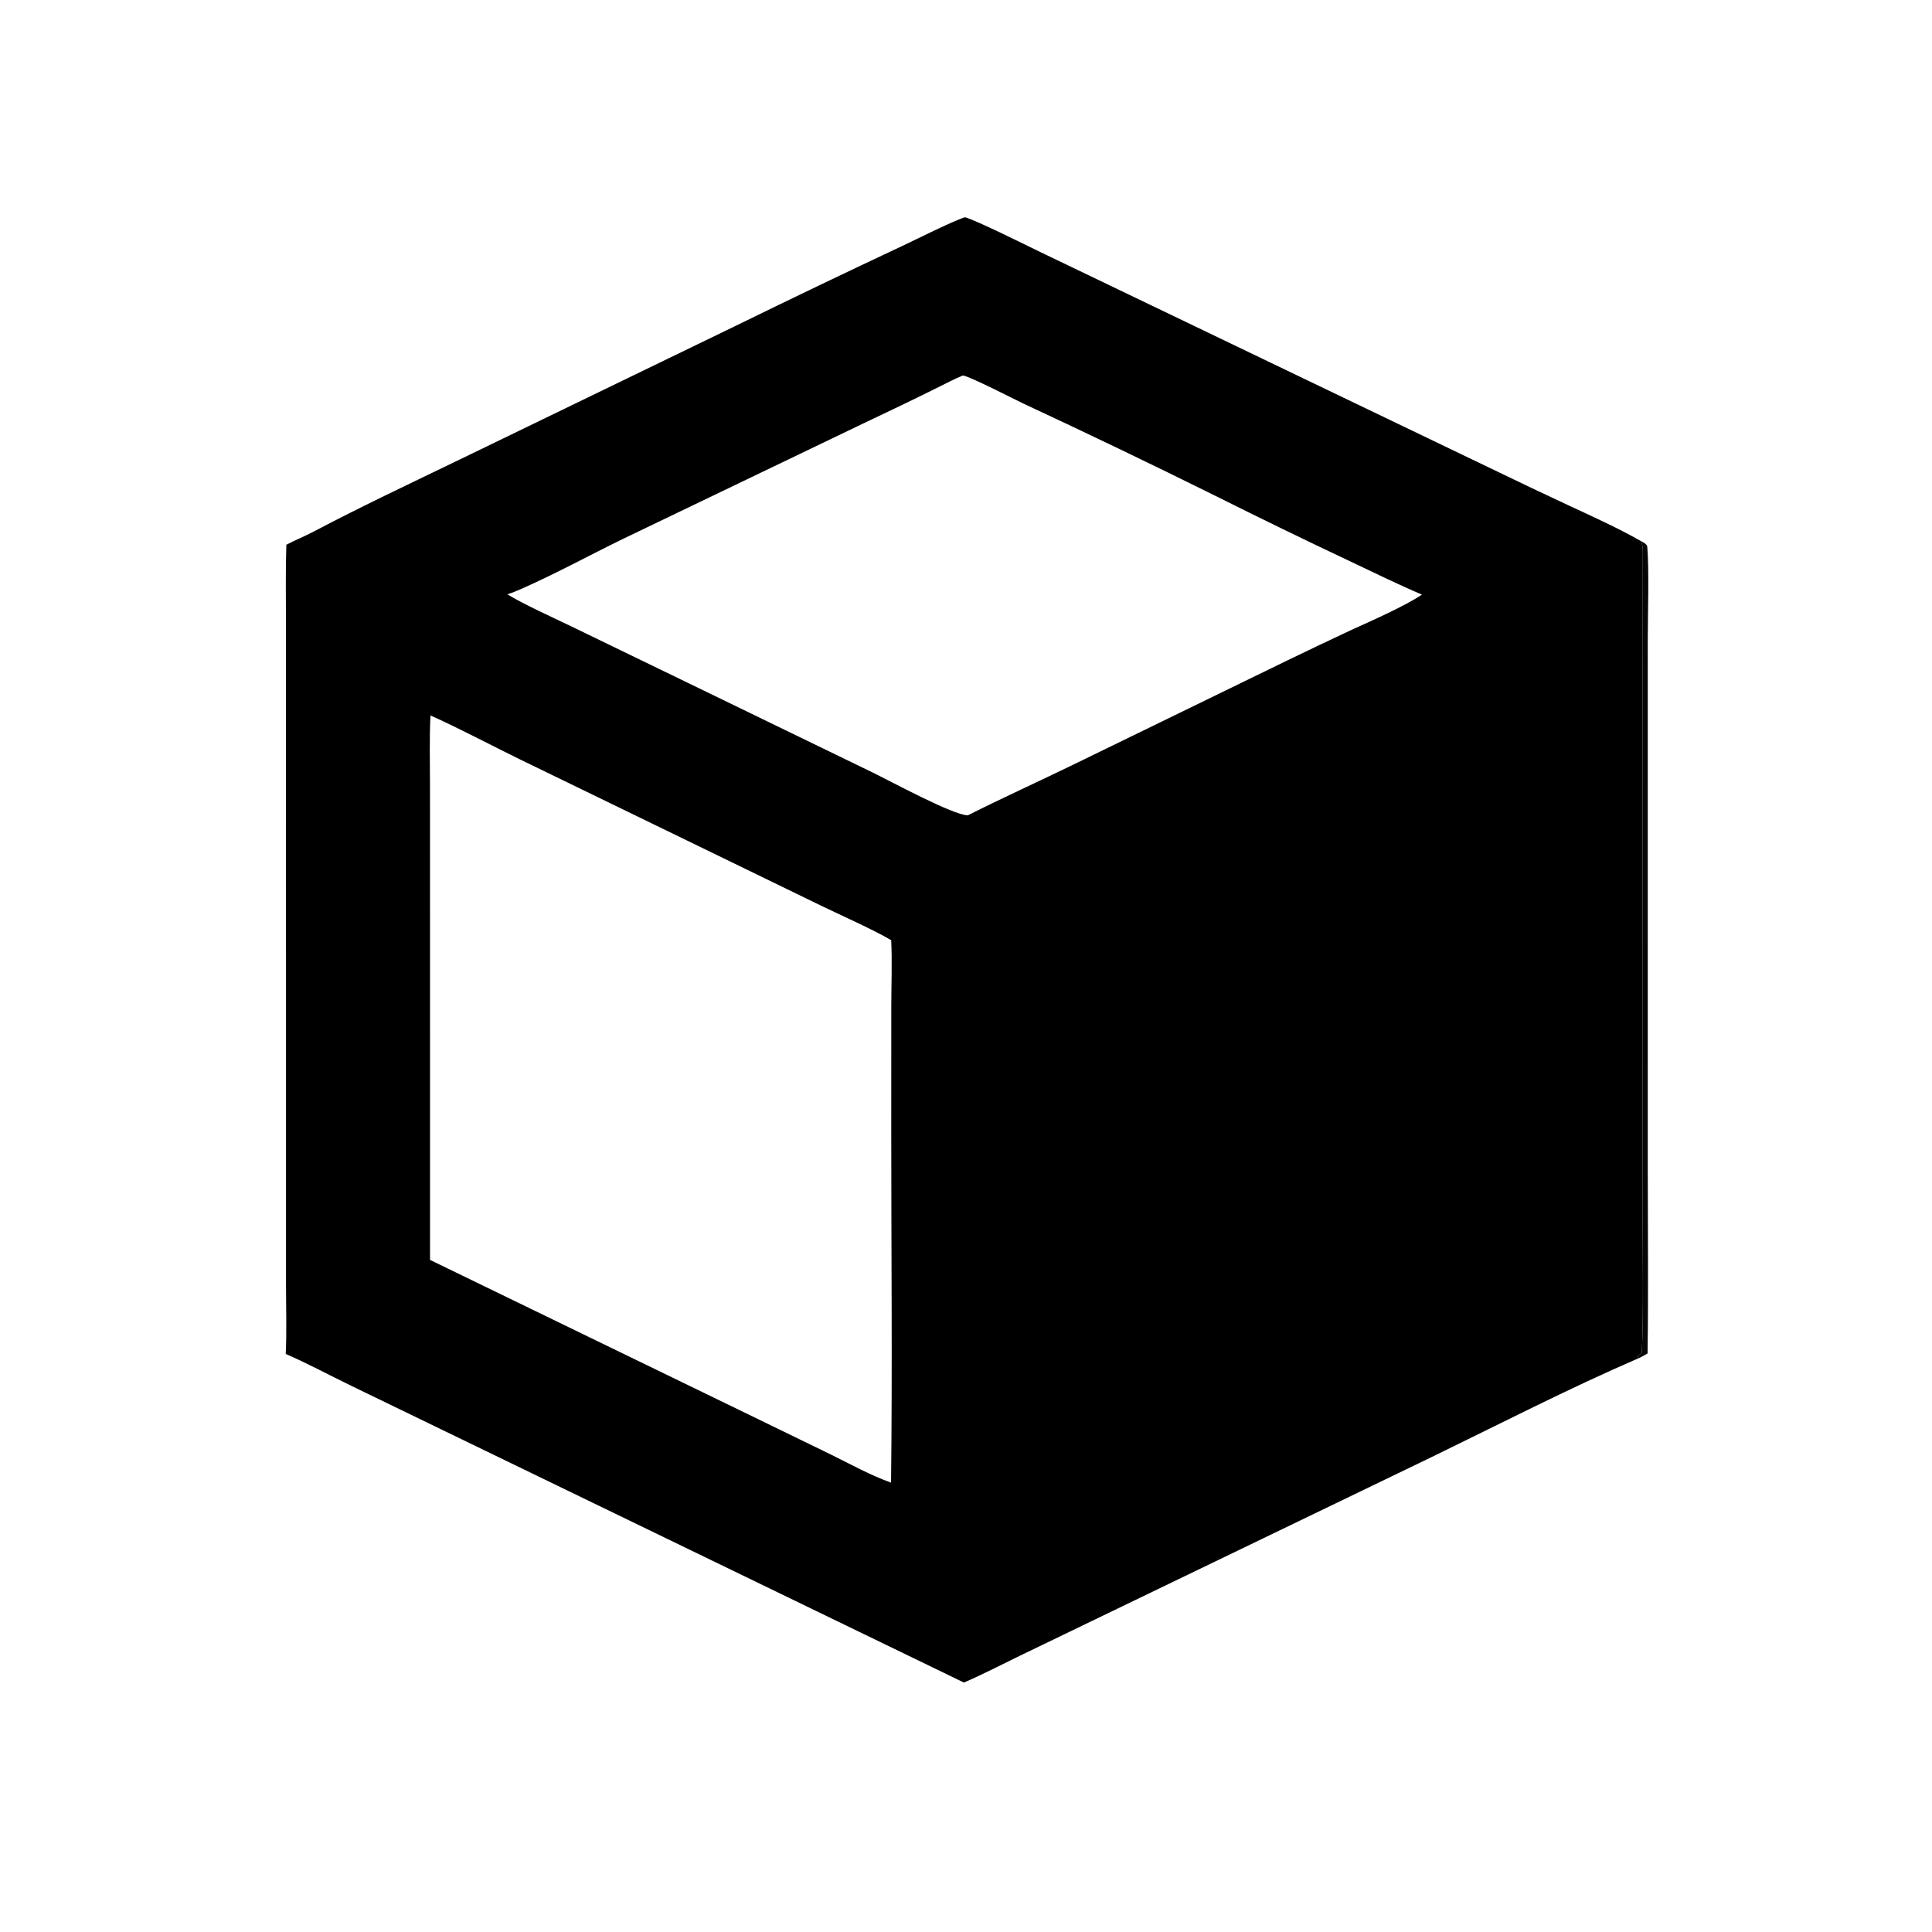
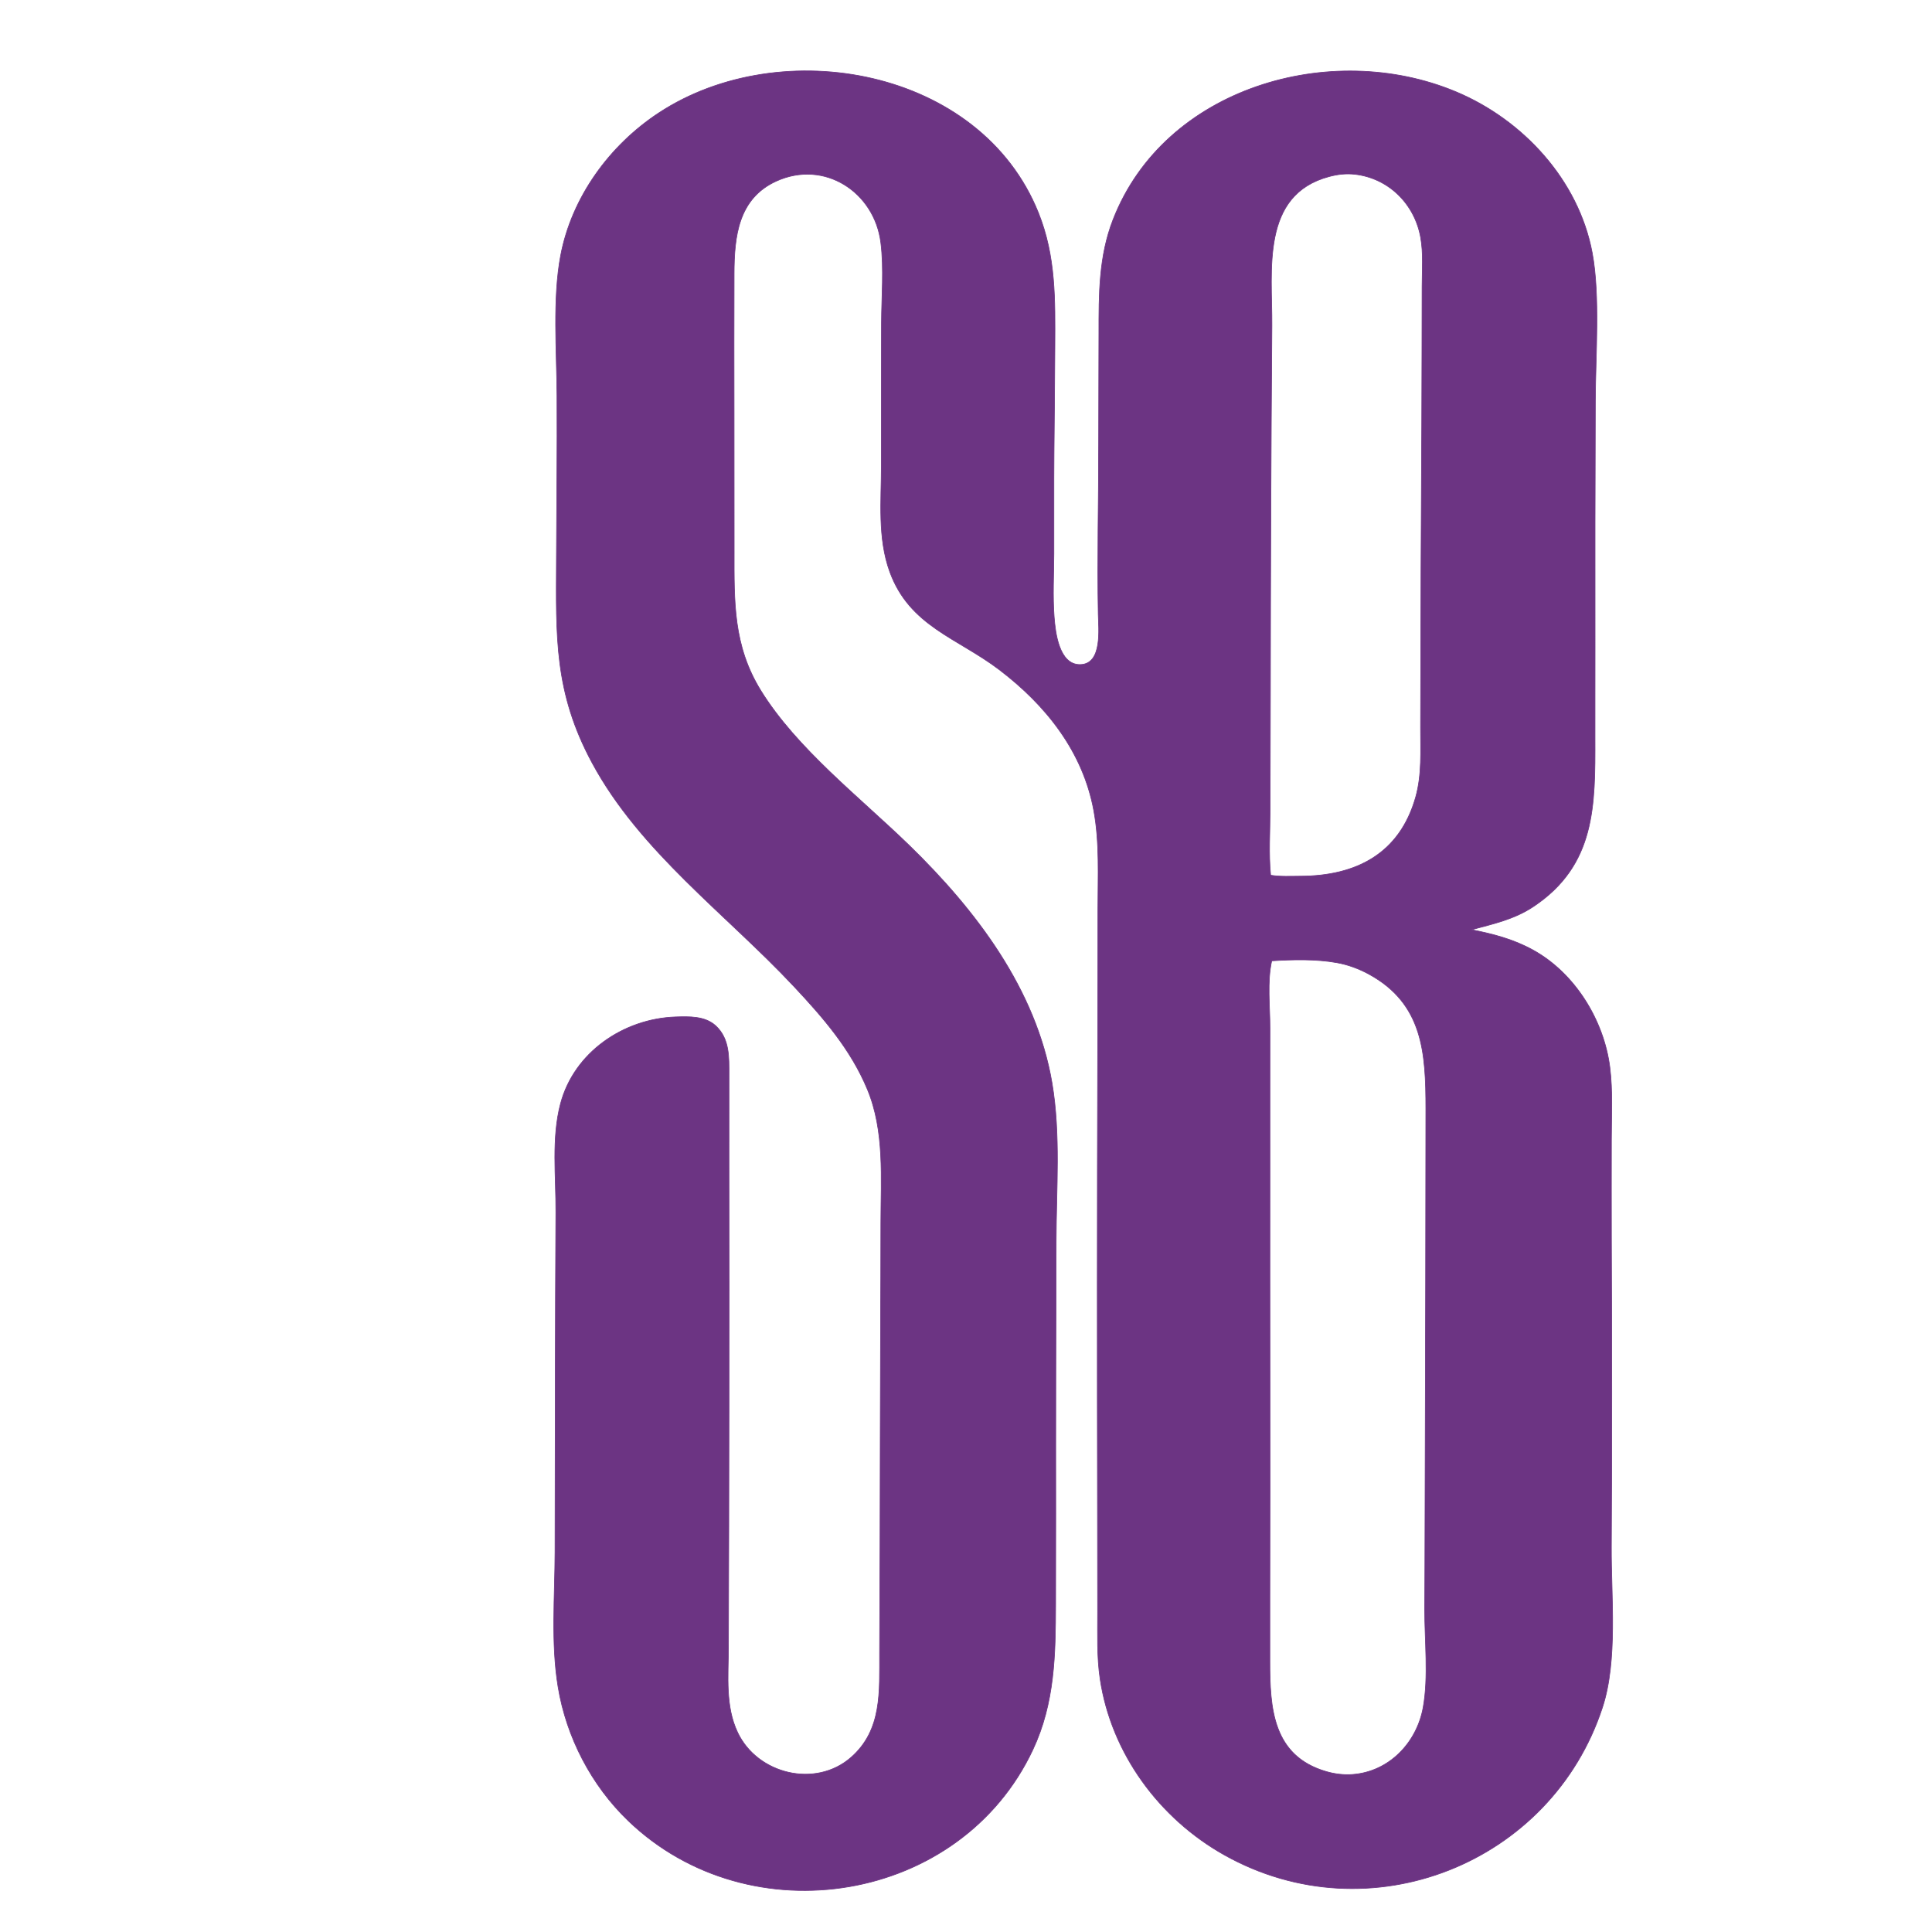
- <svg xmlns="http://www.w3.org/2000/svg" width="1024" height="1024" viewBox="0 0 1024 1024">
-   <path fill="currentColor" transform="scale(2 2)" d="M255.729 57.576C258.592 58.313 272.34 65.181 275.766 66.83L319.203 87.691L396.291 124.717C402.799 127.871 409.331 130.973 415.887 134.025C421.794 136.773 429.129 140.096 434.709 143.31C435.401 144.419 435.366 145.288 435.362 146.617C435.332 158.943 435.321 171.299 435.322 183.624L435.326 261.894L435.324 322.64C435.322 334.202 435.588 347.128 435.104 358.571C433.999 359.372 434.212 358.972 433.922 360.085C415.591 368.024 397.448 377.372 379.44 386.118L296.144 426.304L270.455 438.705C265.779 440.971 260.131 443.892 255.447 445.892L128.898 384.597L93.131 367.274C87.254 364.425 81.719 361.418 75.723 358.807C76.011 353.31 75.795 345.798 75.795 340.175L75.797 305.385L75.792 200.076L75.784 165.392C75.783 158.521 75.661 151.213 75.884 144.368C78.244 143.133 80.798 142.102 83.176 140.847C95.839 134.163 108.853 128.066 121.75 121.817L194.925 86.37C209.629 79.166 224.393 72.087 239.218 65.135C242.618 63.544 252.68 58.475 255.729 57.576ZM113.961 333.886L198.068 374.707L220.215 385.477C225.396 388.034 230.73 390.989 236.14 392.914C236.496 362.42 236.192 331.306 236.193 300.754L236.201 266.807C236.205 261.287 236.458 254.552 236.173 249.16C231.449 246.364 222.886 242.57 217.649 240.038L184.11 223.739L137.621 201.159C130.294 197.578 121.335 192.824 114.078 189.605C113.768 195.535 113.954 202.641 113.954 208.667L113.958 241.722L113.961 333.886ZM134.449 157.486C138.586 160.067 146.632 163.69 151.187 165.895L181.253 180.461L231.058 204.621C235.781 206.91 252.77 216.14 256.498 216.06C265.591 211.488 275.268 207.096 284.478 202.619L340.997 175.097C346.652 172.356 352.326 169.655 358.019 166.994C363.143 164.656 372.262 160.673 376.822 157.577C370.55 154.91 363.978 151.688 357.8 148.758C345.878 143.131 334.021 137.368 322.231 131.471C305.364 123.108 288.395 114.952 271.327 107.006C268.897 105.857 256.767 99.614 255.171 99.509C253.096 100.349 251.116 101.385 249.116 102.388C242.339 105.784 235.488 109.035 228.641 112.286L165.078 142.823C156.08 147.216 147.303 152.025 138.139 156.07C136.922 156.607 135.727 157.111 134.449 157.486Z" />
-   <path fill="currentColor" fill-opacity="0.973" transform="scale(2 2)" d="M434.709 143.31C435.501 143.751 436.176 143.979 436.541 144.767C437.07 151.287 436.671 162.983 436.673 169.881L436.676 220.089L436.677 309.853C436.677 326.005 436.854 342.555 436.622 358.681C435.714 359.196 434.893 359.701 433.922 360.085C434.212 358.972 433.999 359.372 435.104 358.571C435.588 347.128 435.322 334.202 435.324 322.64L435.326 261.894L435.322 183.624C435.321 171.299 435.332 158.943 435.362 146.617C435.366 145.288 435.401 144.419 434.709 143.31Z" />
+ <svg xmlns="http://www.w3.org/2000/svg" viewBox="134 120 745 745" width="745" height="745">
+   <path d="M701.45 478.5C709.88 480.19 717.56 482.16 725.16 486.35C741.31 495.24 752.47 513.41 754.77 531.52C755.94 540.73 755.37 550.24 755.37 559.5C755.37 572.17 755.32 584.83 755.37 597.5C755.54 637.16 755.59 676.84 755.35 716.5C755.24 735.72 757.9 760.18 751.91 778.45C732.17 838.68 662.07 866.61 606.21 835.34C581.06 821.26 562.53 796.16 558.22 767.46C556.93 758.86 557.28 750.16 557.26 741.5C557.23 728.83 557.24 716.17 557.21 703.5C557.09 644.5 557.08 585.5 557.28 526.5C557.34 507.83 557.36 489.17 557.36 470.5C557.36 457.85 558.07 445.05 555.77 432.55C551.57 409.78 537.32 391.92 519.29 378.21C503.19 365.97 484.72 361.46 477.09 340.45C472.35 327.38 473.86 313.16 473.86 299.5C473.86 281.17 473.84 262.83 473.91 244.5C473.95 234.36 474.91 223.63 473.65 213.56C471.22 194.07 451.93 181.42 433.38 189.83C418.62 196.53 417.12 211.29 417.08 225.5C417.02 243.5 417.04 261.5 417.07 279.5C417.1 297.17 417.1 314.83 417.1 332.5C417.09 352.09 416.68 368.91 427.34 386.22C441.15 408.65 465.7 427.6 484.57 445.94C510.3 470.96 533.51 501.39 539.67 537.61C543.04 557.46 541.3 578.43 541.26 598.5C541.17 633.5 541.06 668.5 541.11 703.5C541.12 715.17 541.1 726.83 541.06 738.5C541.01 758.05 540.76 776.67 532.27 794.73C504.4 854.03 423.16 867.1 376.32 822.17C362.08 808.51 352.41 789.94 349.2 770.47C346.41 753.55 347.98 735.59 348.02 718.5C348.11 674.83 348.09 631.17 348.35 587.5C348.43 573.82 346.61 558.92 350.15 545.57C355.42 525.73 374.5 512.83 394.5 512.14C399.69 511.97 405.85 511.76 409.96 515.53C415.41 520.53 415.11 527.73 415.11 534.5C415.1 545.83 415.09 557.17 415.1 568.5C415.2 630.83 415.11 693.17 414.89 755.5C414.85 766.38 413.63 777.95 418.45 788.08C426.11 804.21 448.53 809.64 462.18 797.66C474.26 787.07 473.12 772.18 473.19 757.5C473.32 729.83 473.39 702.17 473.43 674.5C473.46 646.83 473.66 619.17 473.67 591.5C473.68 574.39 475.2 556.2 468.46 540.03C462.05 524.63 451.41 512.39 440.13 500.35C413.92 472.39 380.77 448.37 362.34 414.19C347.61 386.86 348.44 365.53 348.57 335.5C348.65 314.5 348.9 293.5 348.78 272.5C348.68 255.5 347.05 235.09 350.19 218.55C354.45 196.03 369.06 176.01 388.05 163.53C435.23 132.53 512.13 146.36 534.44 202.09C541.2 218.99 540.85 235.58 540.77 253.5C540.71 267.17 540.56 280.83 540.44 294.5C540.33 307.5 540.44 320.5 540.39 333.5C540.36 341.61 539.88 349.9 540.5 357.99C540.95 363.75 542.32 376.37 550.5 376.27C559.22 376.16 557.6 362.36 557.5 356.88C557.08 335.1 557.66 313.28 557.65 291.5C557.64 277.17 557.75 262.83 557.75 248.5C557.74 233.5 557.68 218.89 563.21 204.69C583.05 153.67 647.12 135.26 695.24 155.31C721.24 166.13 742.72 189.42 747.98 217.5C751.08 234.03 749.25 257.24 749.18 274.5C749.07 306.17 749.02 337.83 749.07 369.5C749.09 381.17 749.02 392.83 749.05 404.5C749.12 430.59 749.36 453.64 725.19 469.66C717.86 474.52 709.78 476.27 701.45 478.5ZM623.97 457.5C627.77 458.1 631.63 457.88 635.5 457.86C656.98 457.79 673.71 449.18 679.88 427.45C682.36 418.71 681.77 409.48 681.79 400.5C681.81 389.83 681.87 379.17 681.88 368.5C681.9 330.83 682.28 293.17 682.32 255.5C682.33 247.17 682.36 238.83 682.37 230.5C682.37 224.23 682.92 217.74 681.81 211.54C679.5 198.69 669.55 188.72 656.48 187.21C653.09 186.82 649.82 187.2 646.53 188.08C620.01 195.15 624.62 224.31 624.46 245.5C624.1 293.16 623.92 340.84 623.87 388.5C623.85 403.17 623.8 417.83 623.76 432.5C623.74 440.77 623.16 449.28 623.97 457.5ZM624.39 490.5C622.56 498.65 623.73 508.09 623.71 516.5C623.66 534.5 623.73 552.5 623.7 570.5C623.63 625.83 623.83 681.17 623.67 736.5C623.65 744.5 623.68 752.5 623.67 760.5C623.66 778.68 624.7 797.12 645.45 803.14C648.68 804.08 652.14 804.5 655.5 804.26C669.64 803.23 680.28 792.08 682.78 778.45C684.92 766.75 683.34 752.49 683.38 740.5C683.39 734.83 683.43 729.17 683.45 723.5C683.56 674.5 683.76 625.5 683.79 576.5C683.79 566.83 683.84 557.17 683.83 547.5C683.8 526.14 682.84 507.1 661.86 495.64C658.03 493.55 653.76 491.97 649.46 491.21C641.36 489.76 632.57 490 624.39 490.5Z" fill="#6C3483" fill-rule="evenodd" stroke="#6C3483" stroke-width="0.25" stroke-linejoin="round" />
</svg>
